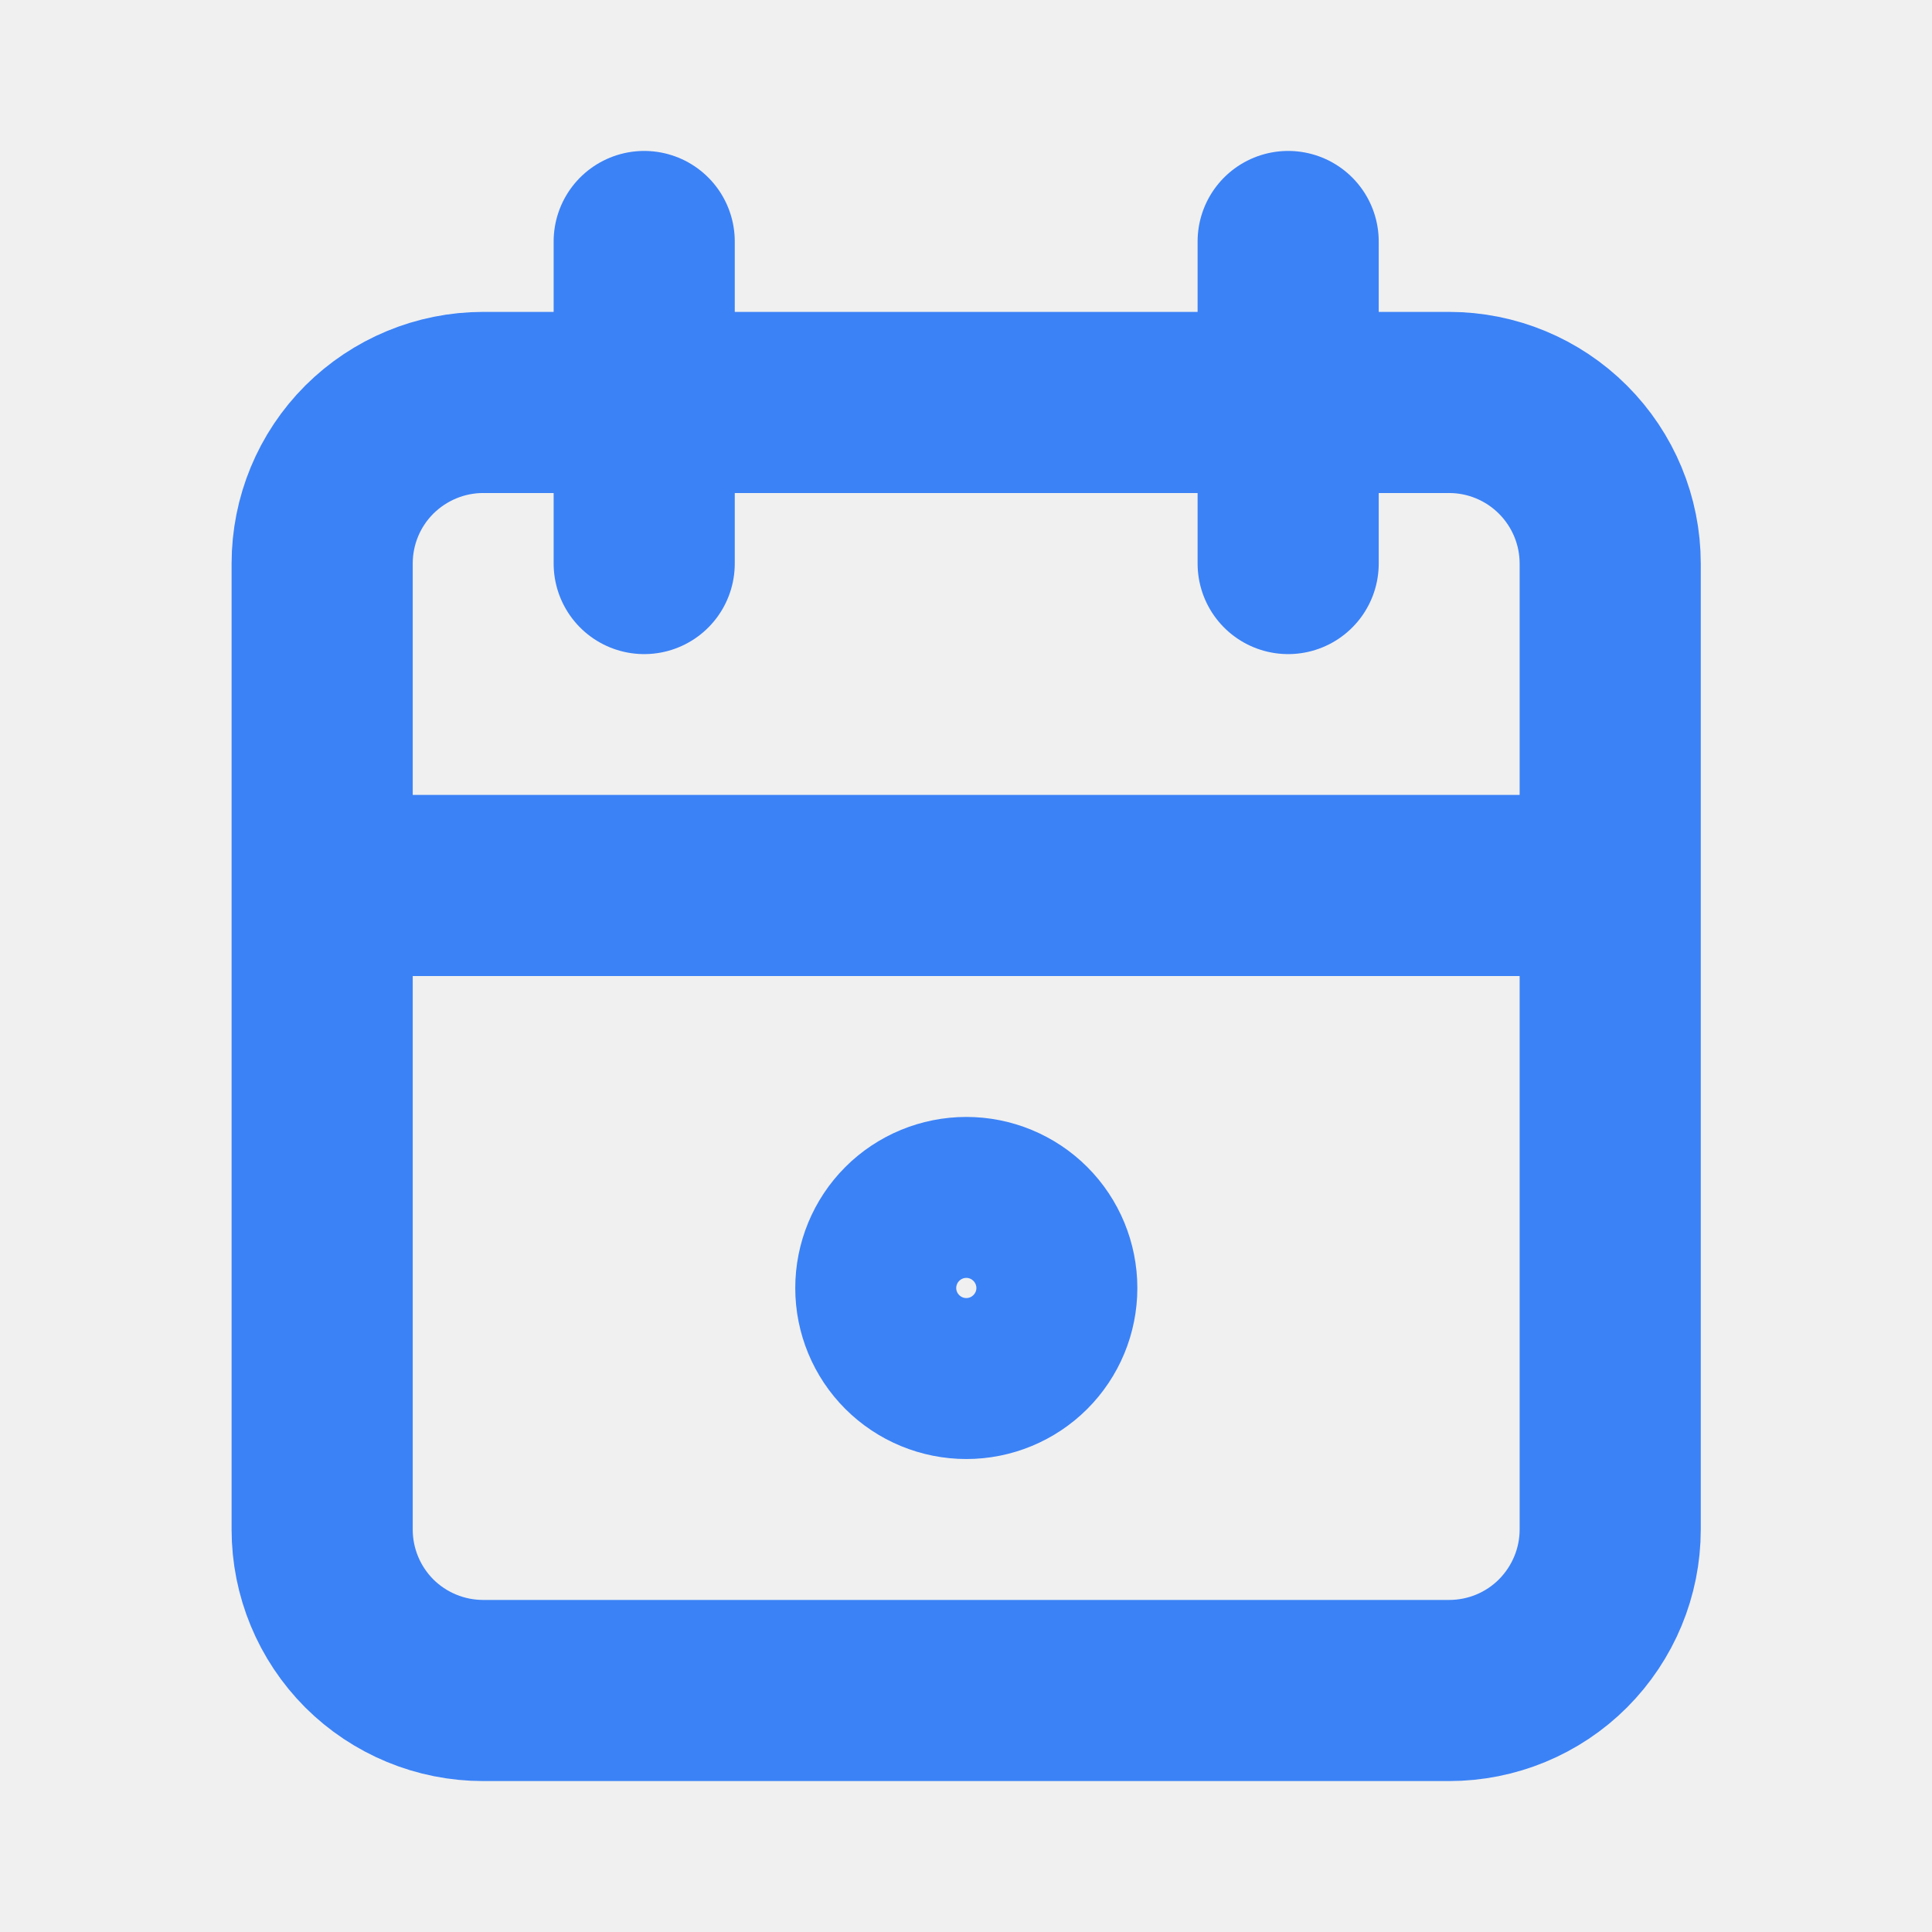
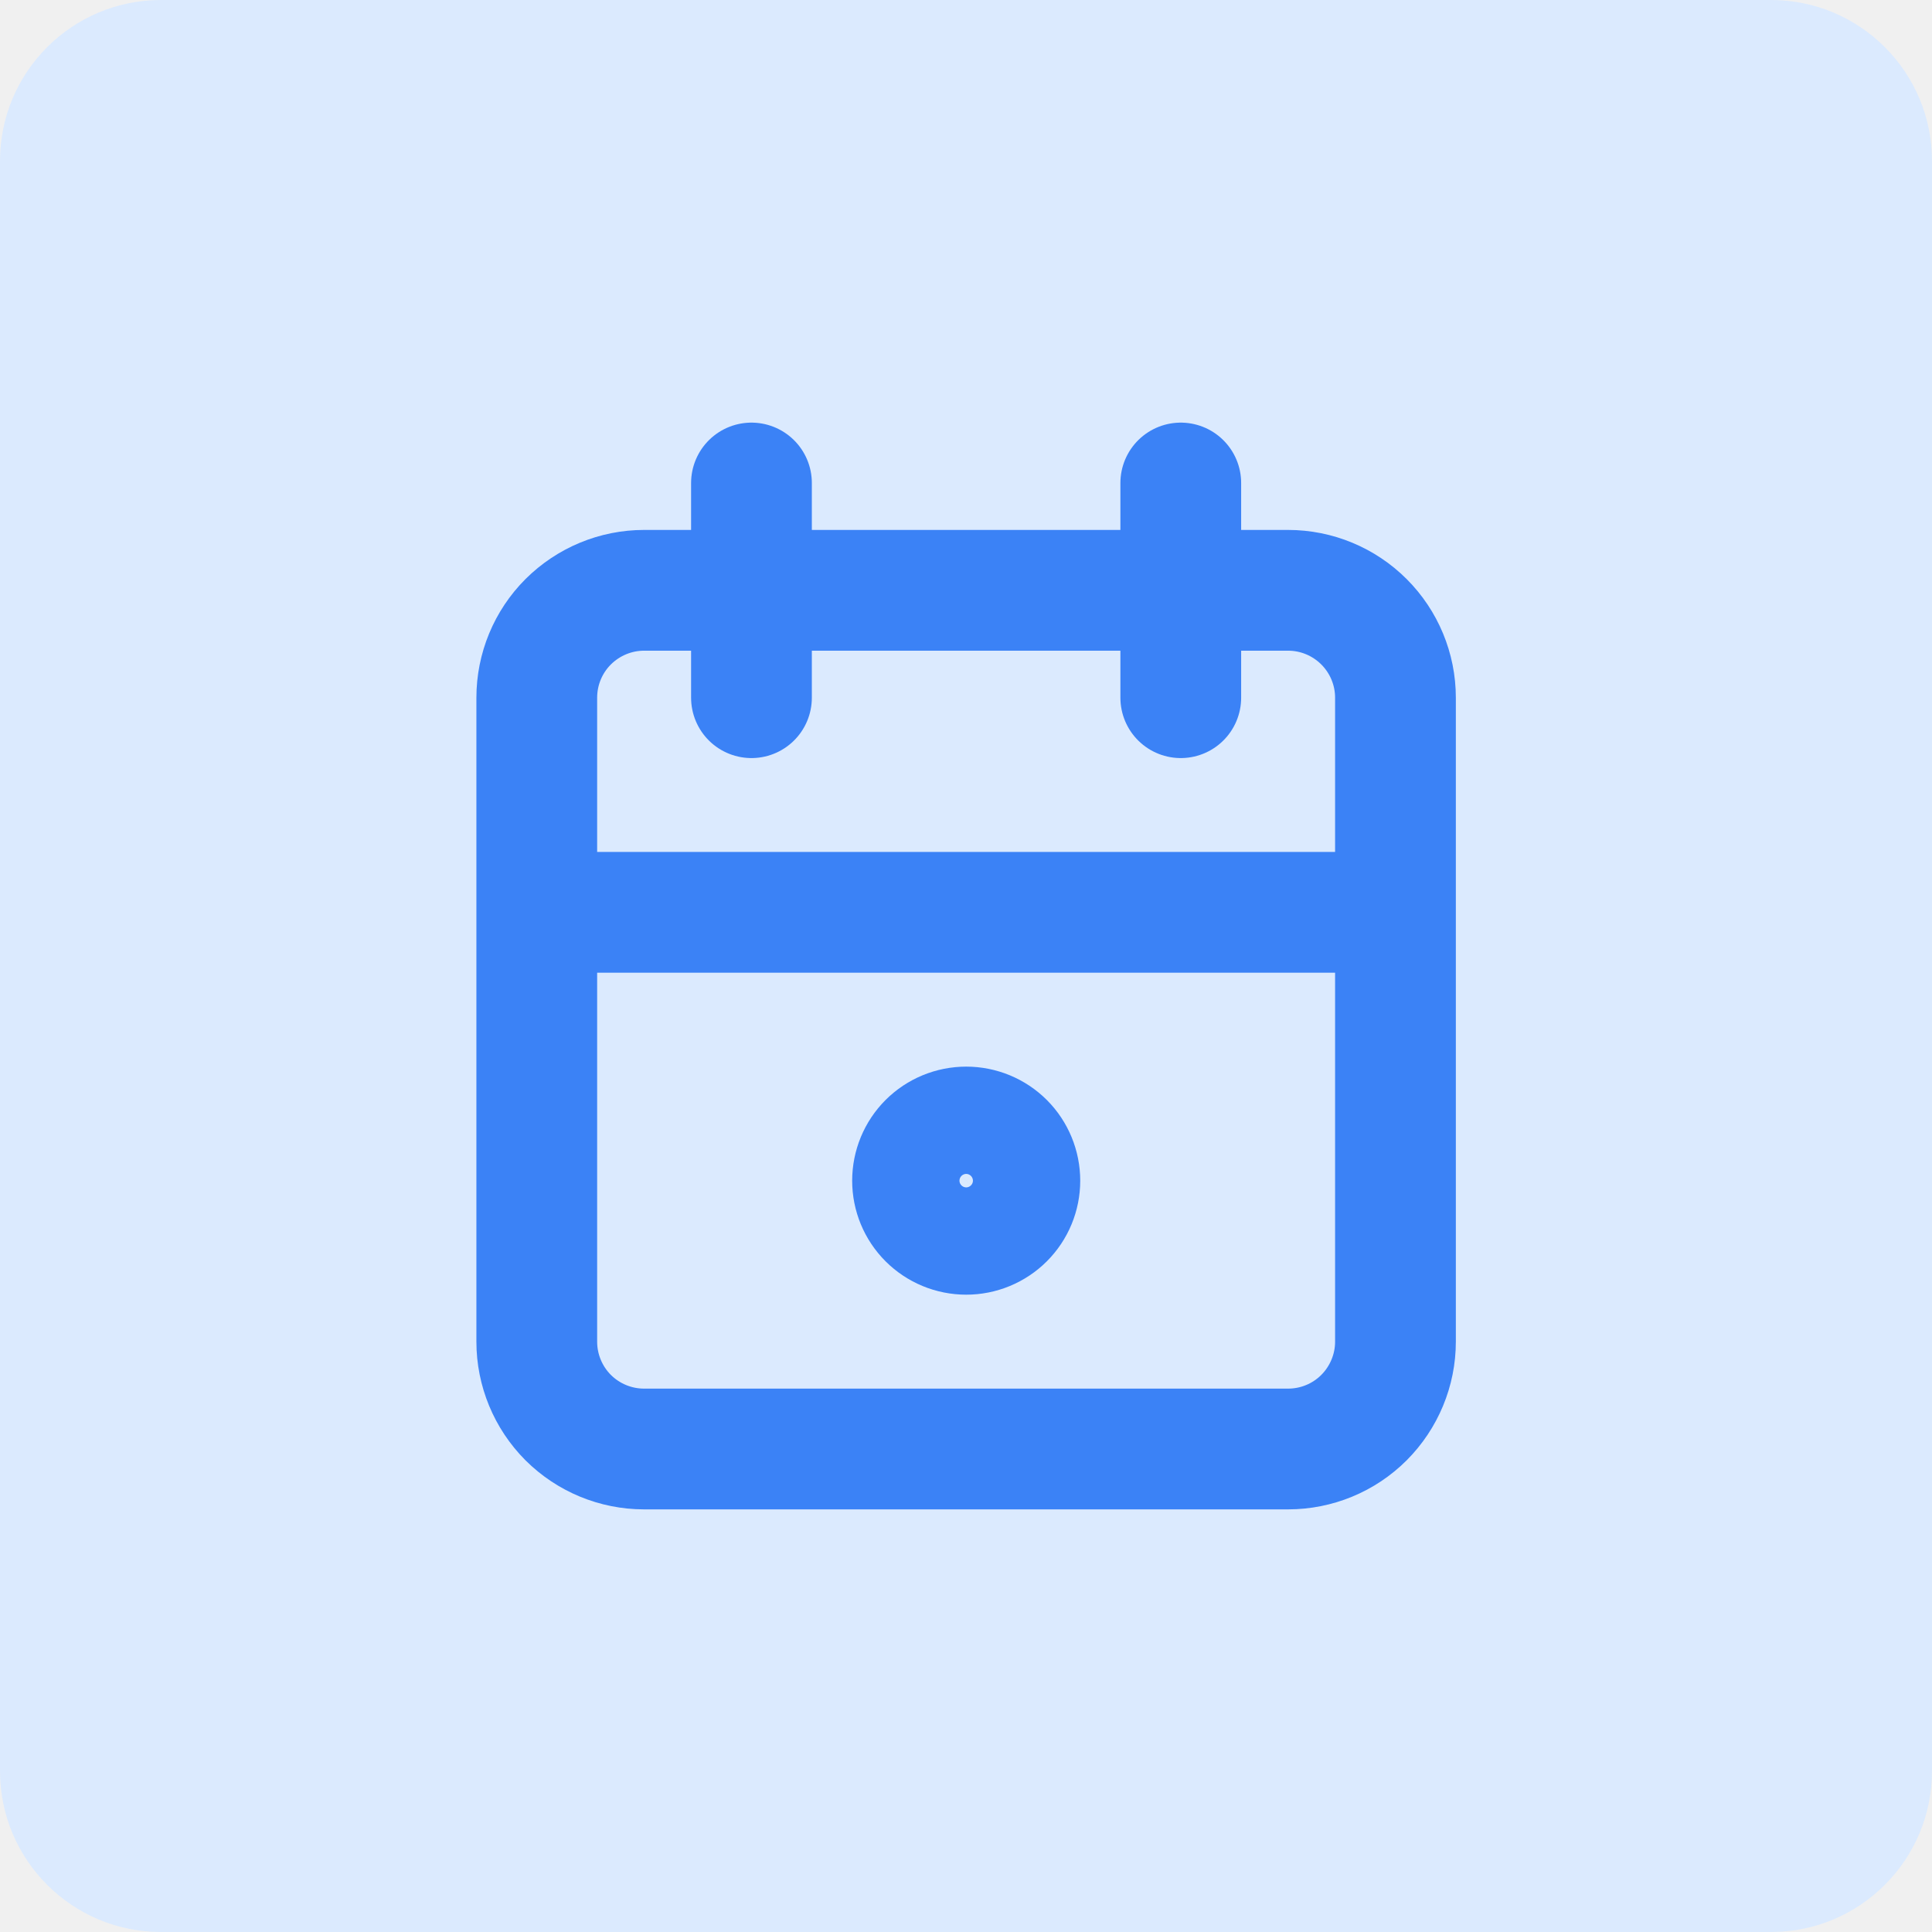
- <svg xmlns="http://www.w3.org/2000/svg" width="16" height="16" viewBox="0 0 16 16" fill="none">
-   <g clip-path="url(#clip0_9743_8736)">
-     <path d="M10.668 2V4.667M5.335 2V4.667M2.668 7.333H13.335M2.668 4.667C2.668 4.313 2.808 3.974 3.058 3.724C3.309 3.474 3.648 3.333 4.001 3.333H12.001C12.355 3.333 12.694 3.474 12.944 3.724C13.194 3.974 13.335 4.313 13.335 4.667V12.667C13.335 13.02 13.194 13.359 12.944 13.61C12.694 13.86 12.355 14 12.001 14H4.001C3.648 14 3.309 13.86 3.058 13.61C2.808 13.359 2.668 13.02 2.668 12.667V4.667Z" stroke="#3B82F6" stroke-width="1.5" stroke-linecap="round" stroke-linejoin="round" />
-     <path d="M7.336 10.667C7.336 10.844 7.406 11.013 7.531 11.138C7.656 11.263 7.826 11.333 8.003 11.333C8.179 11.333 8.349 11.263 8.474 11.138C8.599 11.013 8.669 10.844 8.669 10.667C8.669 10.49 8.599 10.32 8.474 10.195C8.349 10.07 8.179 10 8.003 10C7.826 10 7.656 10.07 7.531 10.195C7.406 10.32 7.336 10.49 7.336 10.667Z" stroke="#3B82F6" stroke-width="1.5" stroke-linecap="round" stroke-linejoin="round" />
+ <svg xmlns="http://www.w3.org/2000/svg" width="24" height="24" viewBox="0 0 24 24" fill="none">
+   <rect width="24" height="24" rx="2" fill="#DBEAFE" />
+   <g clip-path="url(#clip0_9743_8735)">
+     <path d="M14.668 6V8.667M9.335 6V8.667M6.668 11.333H17.335M6.668 8.667C6.668 8.313 6.808 7.974 7.058 7.724C7.309 7.474 7.648 7.333 8.001 7.333H16.001C16.355 7.333 16.694 7.474 16.944 7.724C17.194 7.974 17.335 8.313 17.335 8.667V16.667C17.335 17.02 17.194 17.359 16.944 17.61C16.694 17.86 16.355 18 16.001 18H8.001C7.648 18 7.309 17.86 7.058 17.61C6.808 17.359 6.668 17.02 6.668 16.667V8.667Z" stroke="#3B82F6" stroke-width="1.5" stroke-linecap="round" stroke-linejoin="round" />
+     <path d="M11.336 14.667C11.336 14.844 11.406 15.013 11.531 15.138C11.656 15.263 11.826 15.333 12.003 15.333C12.179 15.333 12.349 15.263 12.474 15.138C12.599 15.013 12.669 14.844 12.669 14.667C12.669 14.49 12.599 14.32 12.474 14.195C12.349 14.07 12.179 14 12.003 14C11.826 14 11.656 14.07 11.531 14.195C11.406 14.32 11.336 14.49 11.336 14.667Z" stroke="#3B82F6" stroke-width="1.5" stroke-linecap="round" stroke-linejoin="round" />
  </g>
  <defs>
-     <clipPath id="clip0_9743_8736">
-       <rect width="16" height="16" fill="white" />
+     <clipPath id="clip0_9743_8735">
+       <rect width="16" height="16" fill="white" transform="translate(4 4)" />
    </clipPath>
  </defs>
</svg>
